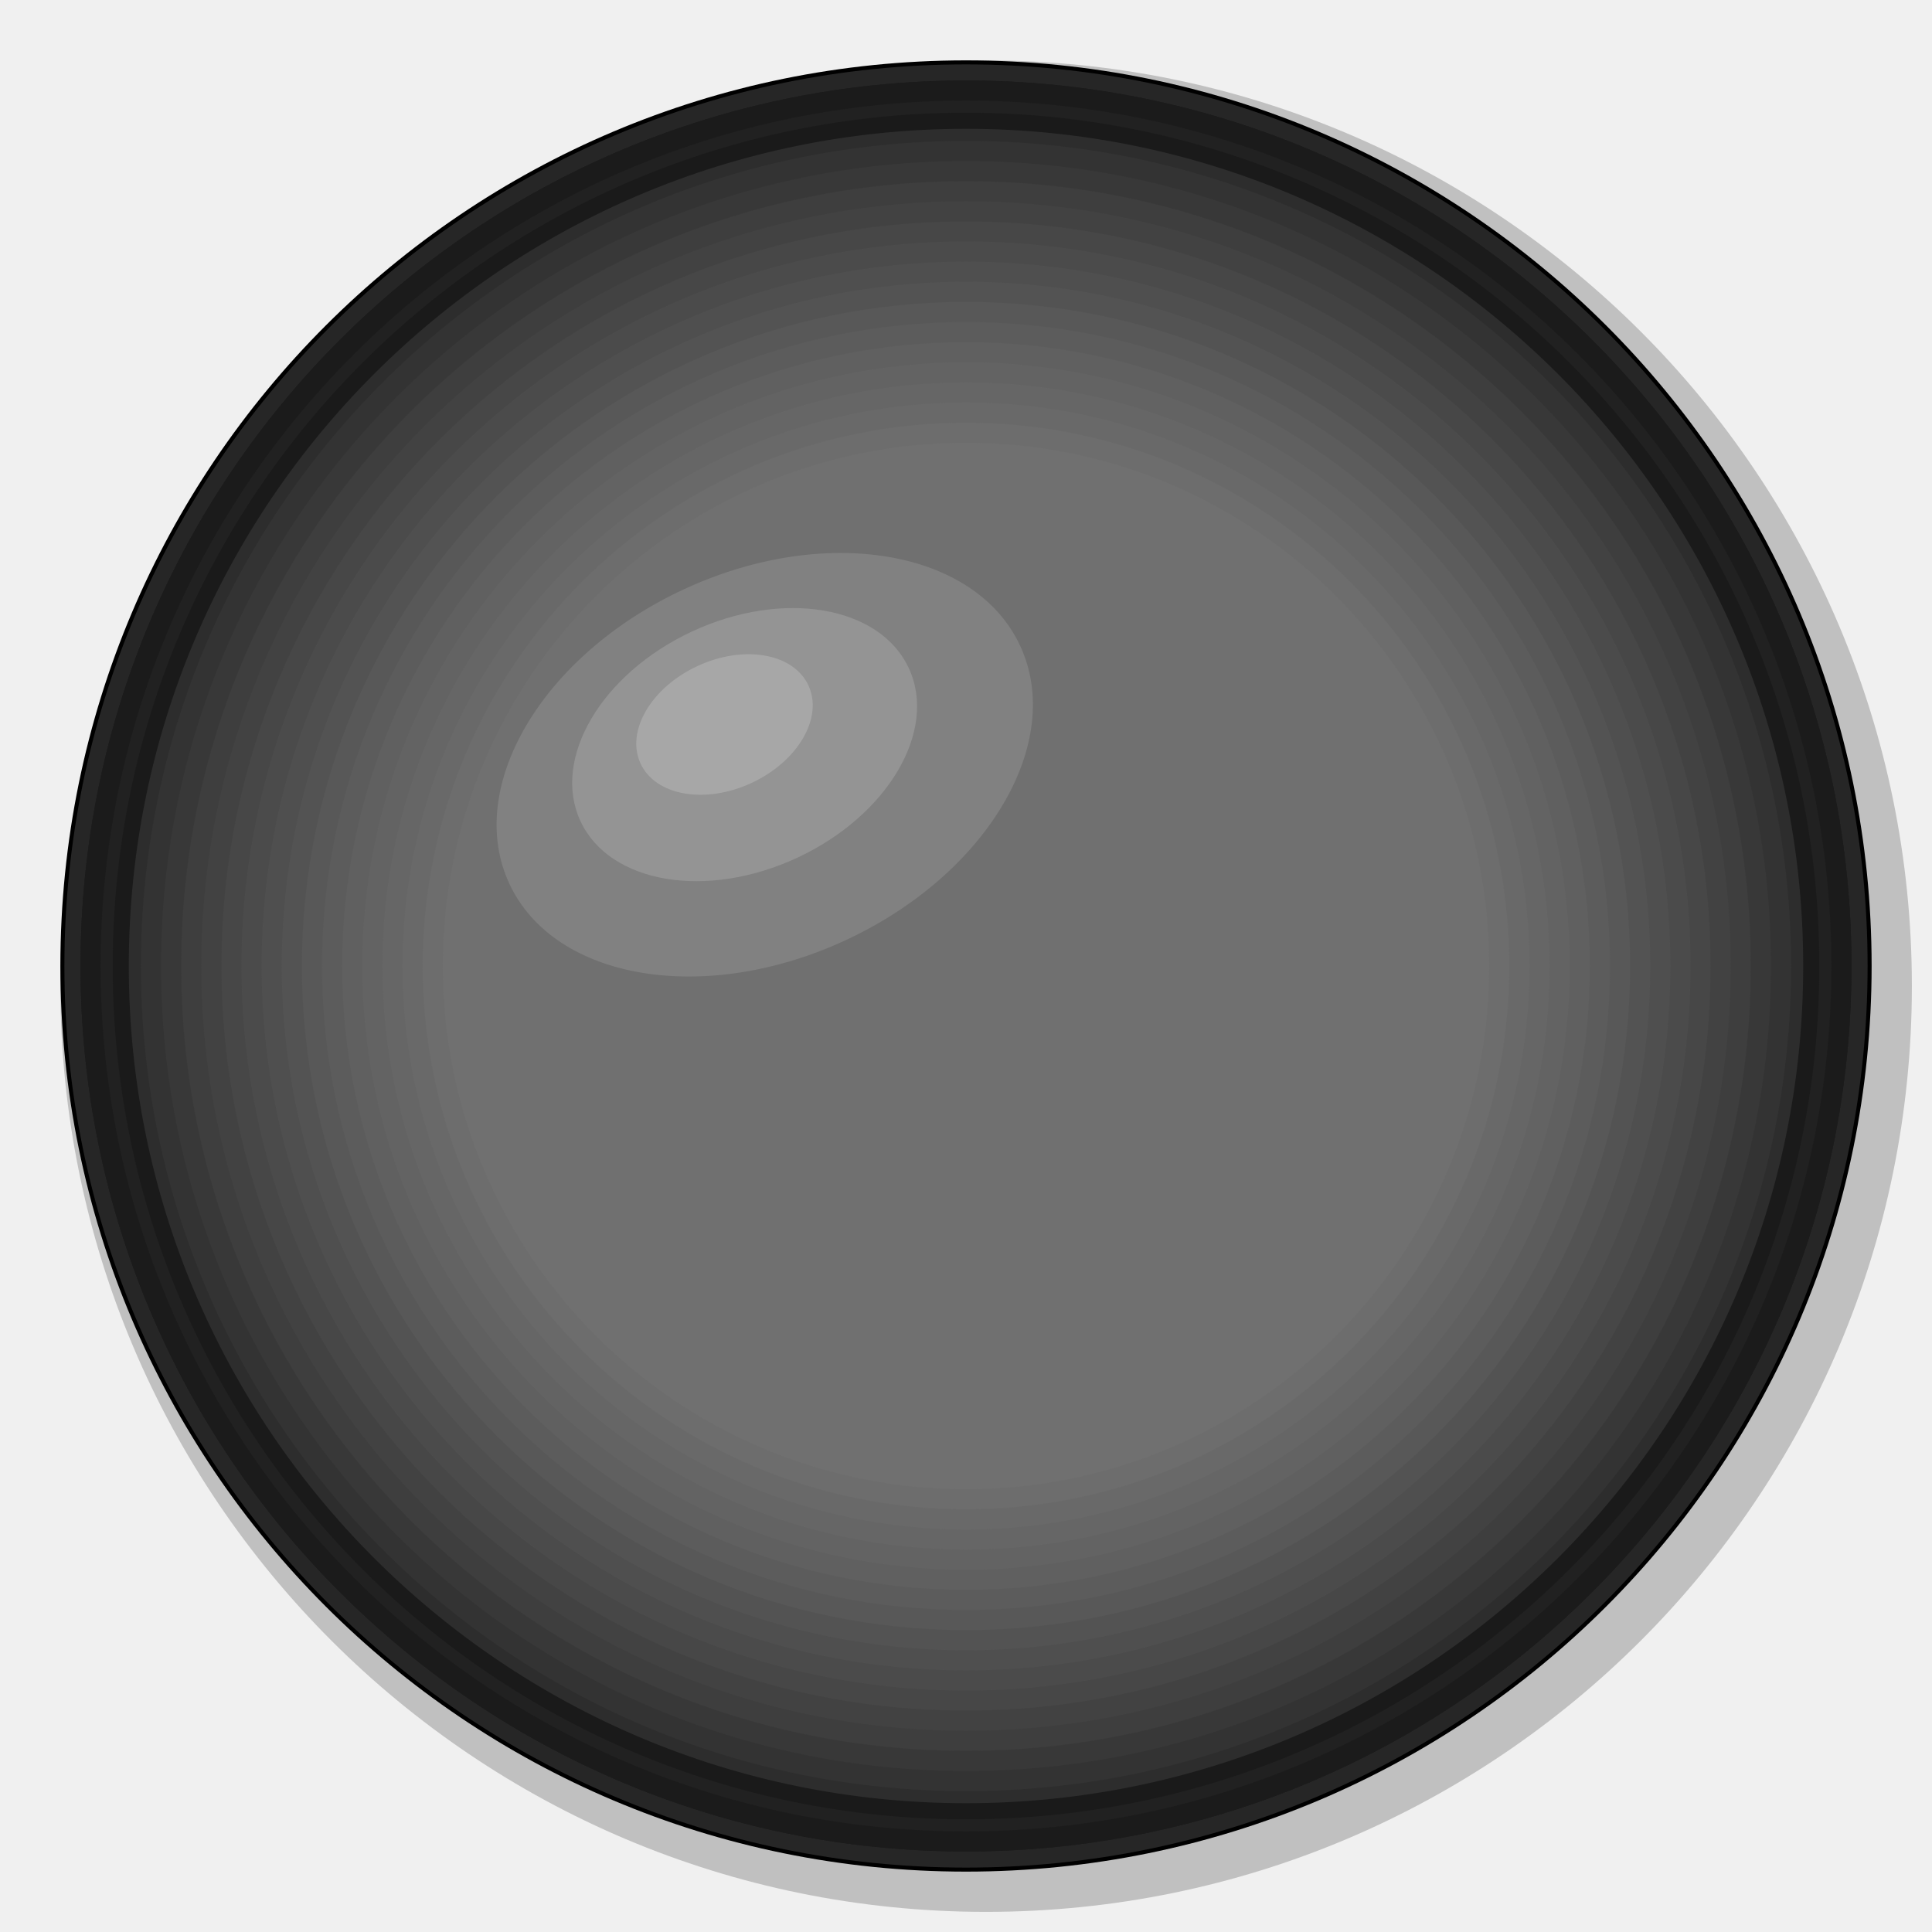
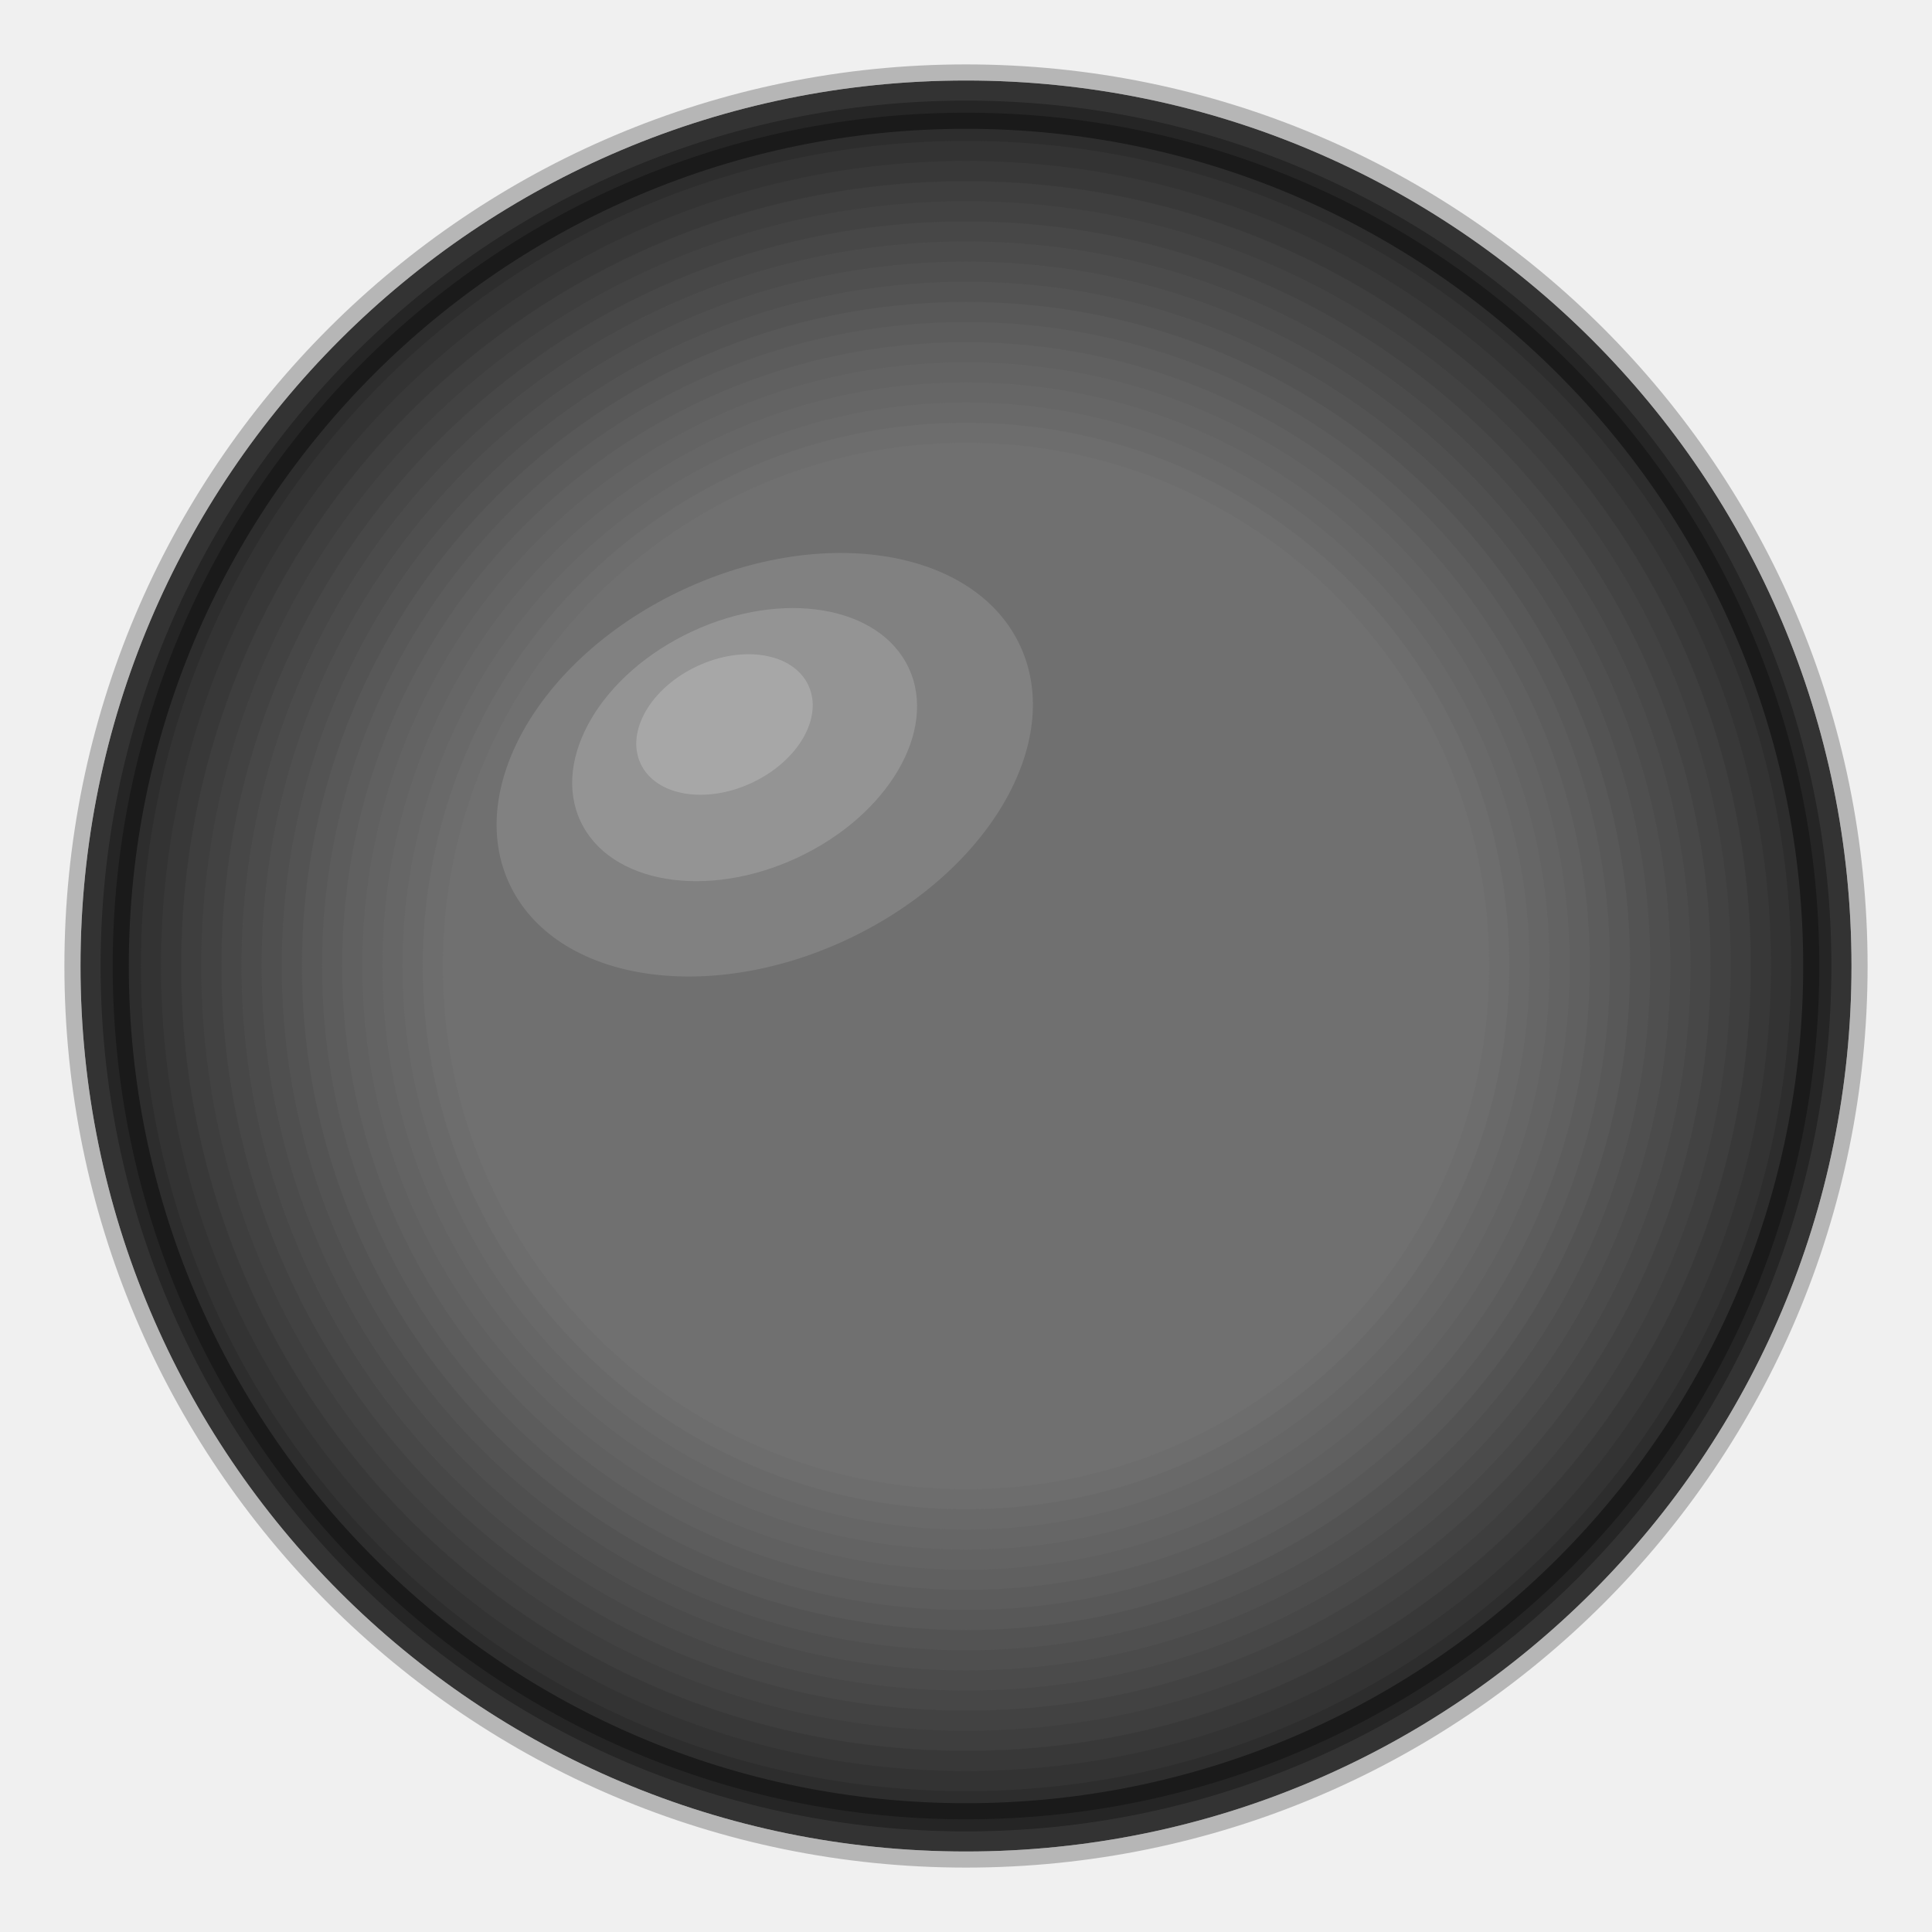
- <svg xmlns="http://www.w3.org/2000/svg" width="48" height="48" viewBox="0 0 48 48" version="1.1" id="svg25">
+ <svg xmlns="http://www.w3.org/2000/svg" width="28mm" height="28mm" viewBox="0 0 48 48" version="1.1" id="svg25">
  <defs id="defs25" />
-   <circle cx="24.5" cy="24.5" r="23" fill="#000000" opacity="0.2" id="circle1" style="display:inline" />
-   <circle cx="24" cy="24" r="22.5" fill="#202020" id="circle2" style="display:inline;fill:#000000;fill-opacity:1" />
+   <circle cx="24.3" cy="24.3" r="13.5" fill="#000000" opacity="0.15" id="circle1" style="display:inline" />
+   <circle cx="24" cy="24" r="13.5" fill="#202020" id="circle2" style="display:inline;fill:#000000;fill-opacity:1" />
  <circle cx="24" cy="24" r="22" fill="#252525" opacity="0.9" id="circle3" style="display:inline;fill:#1e1e1e;fill-opacity:1" />
  <circle cx="24" cy="24" r="21.5" fill="#2a2a2a" opacity="0.85" id="circle4" style="display:inline;fill:#222222;fill-opacity:1" />
  <circle cx="24" cy="24" r="21" fill="#303030" opacity="0.8" id="circle5" />
  <circle cx="24" cy="24" r="20.5" fill="#353535" opacity="0.75" id="circle6" />
  <circle cx="24" cy="24" r="20" fill="#3a3a3a" opacity="0.7" id="circle7" />
  <circle cx="24" cy="24" r="19.5" fill="#404040" opacity="0.65" id="circle8" />
  <circle cx="24" cy="24" r="19" fill="#454545" opacity="0.6" id="circle9" />
  <circle cx="24" cy="24" r="18.5" fill="#4a4a4a" opacity="0.55" id="circle10" />
  <circle cx="24" cy="24" r="18" fill="#505050" opacity="0.5" id="circle11" />
  <circle cx="24" cy="24" r="17.5" fill="#555555" opacity="0.45" id="circle12" />
  <circle cx="24" cy="24" r="17" fill="#5a5a5a" opacity="0.4" id="circle13" />
  <circle cx="24" cy="24" r="16.5" fill="#606060" opacity="0.35" id="circle14" />
  <circle cx="24" cy="24" r="16" fill="#656565" opacity="0.3" id="circle15" />
  <circle cx="24" cy="24" r="15.5" fill="#6a6a6a" opacity="0.25" id="circle16" />
  <circle cx="24" cy="24" r="15" fill="#707070" opacity="0.2" id="circle17" />
  <circle cx="24" cy="24" r="14.5" fill="#757575" opacity="0.18" id="circle18" />
  <circle cx="24" cy="24" r="14" fill="#7a7a7a" opacity="0.16" id="circle19" />
  <circle cx="24" cy="24" r="13.5" fill="#808080" opacity="0.14" id="circle20" style="display:inline" />
  <circle cx="24" cy="24" r="13" fill="#858585" opacity="0.12" id="circle21" />
  <circle cx="24" cy="24" r="22.2" fill="none" stroke="#606060" stroke-width="0.4" opacity="0.4" id="circle22" />
  <circle cx="24" cy="24" r="21" fill="none" stroke="#1a1a1a" stroke-width="0.4" id="circle23" />
  <ellipse cx="19" cy="19" rx="7" ry="4.8" fill="#ffffff" opacity="0.12" transform="rotate(-25 19 19)" id="ellipse23" />
  <ellipse cx="18.5" cy="18.5" rx="4.5" ry="3.1" fill="#ffffff" opacity="0.15" transform="rotate(-25 18.5 18.5)" id="ellipse24" />
  <ellipse cx="18" cy="18" rx="2.3" ry="1.6" fill="#ffffff" opacity="0.18" transform="rotate(-25 18 18)" id="ellipse25" />
</svg>
